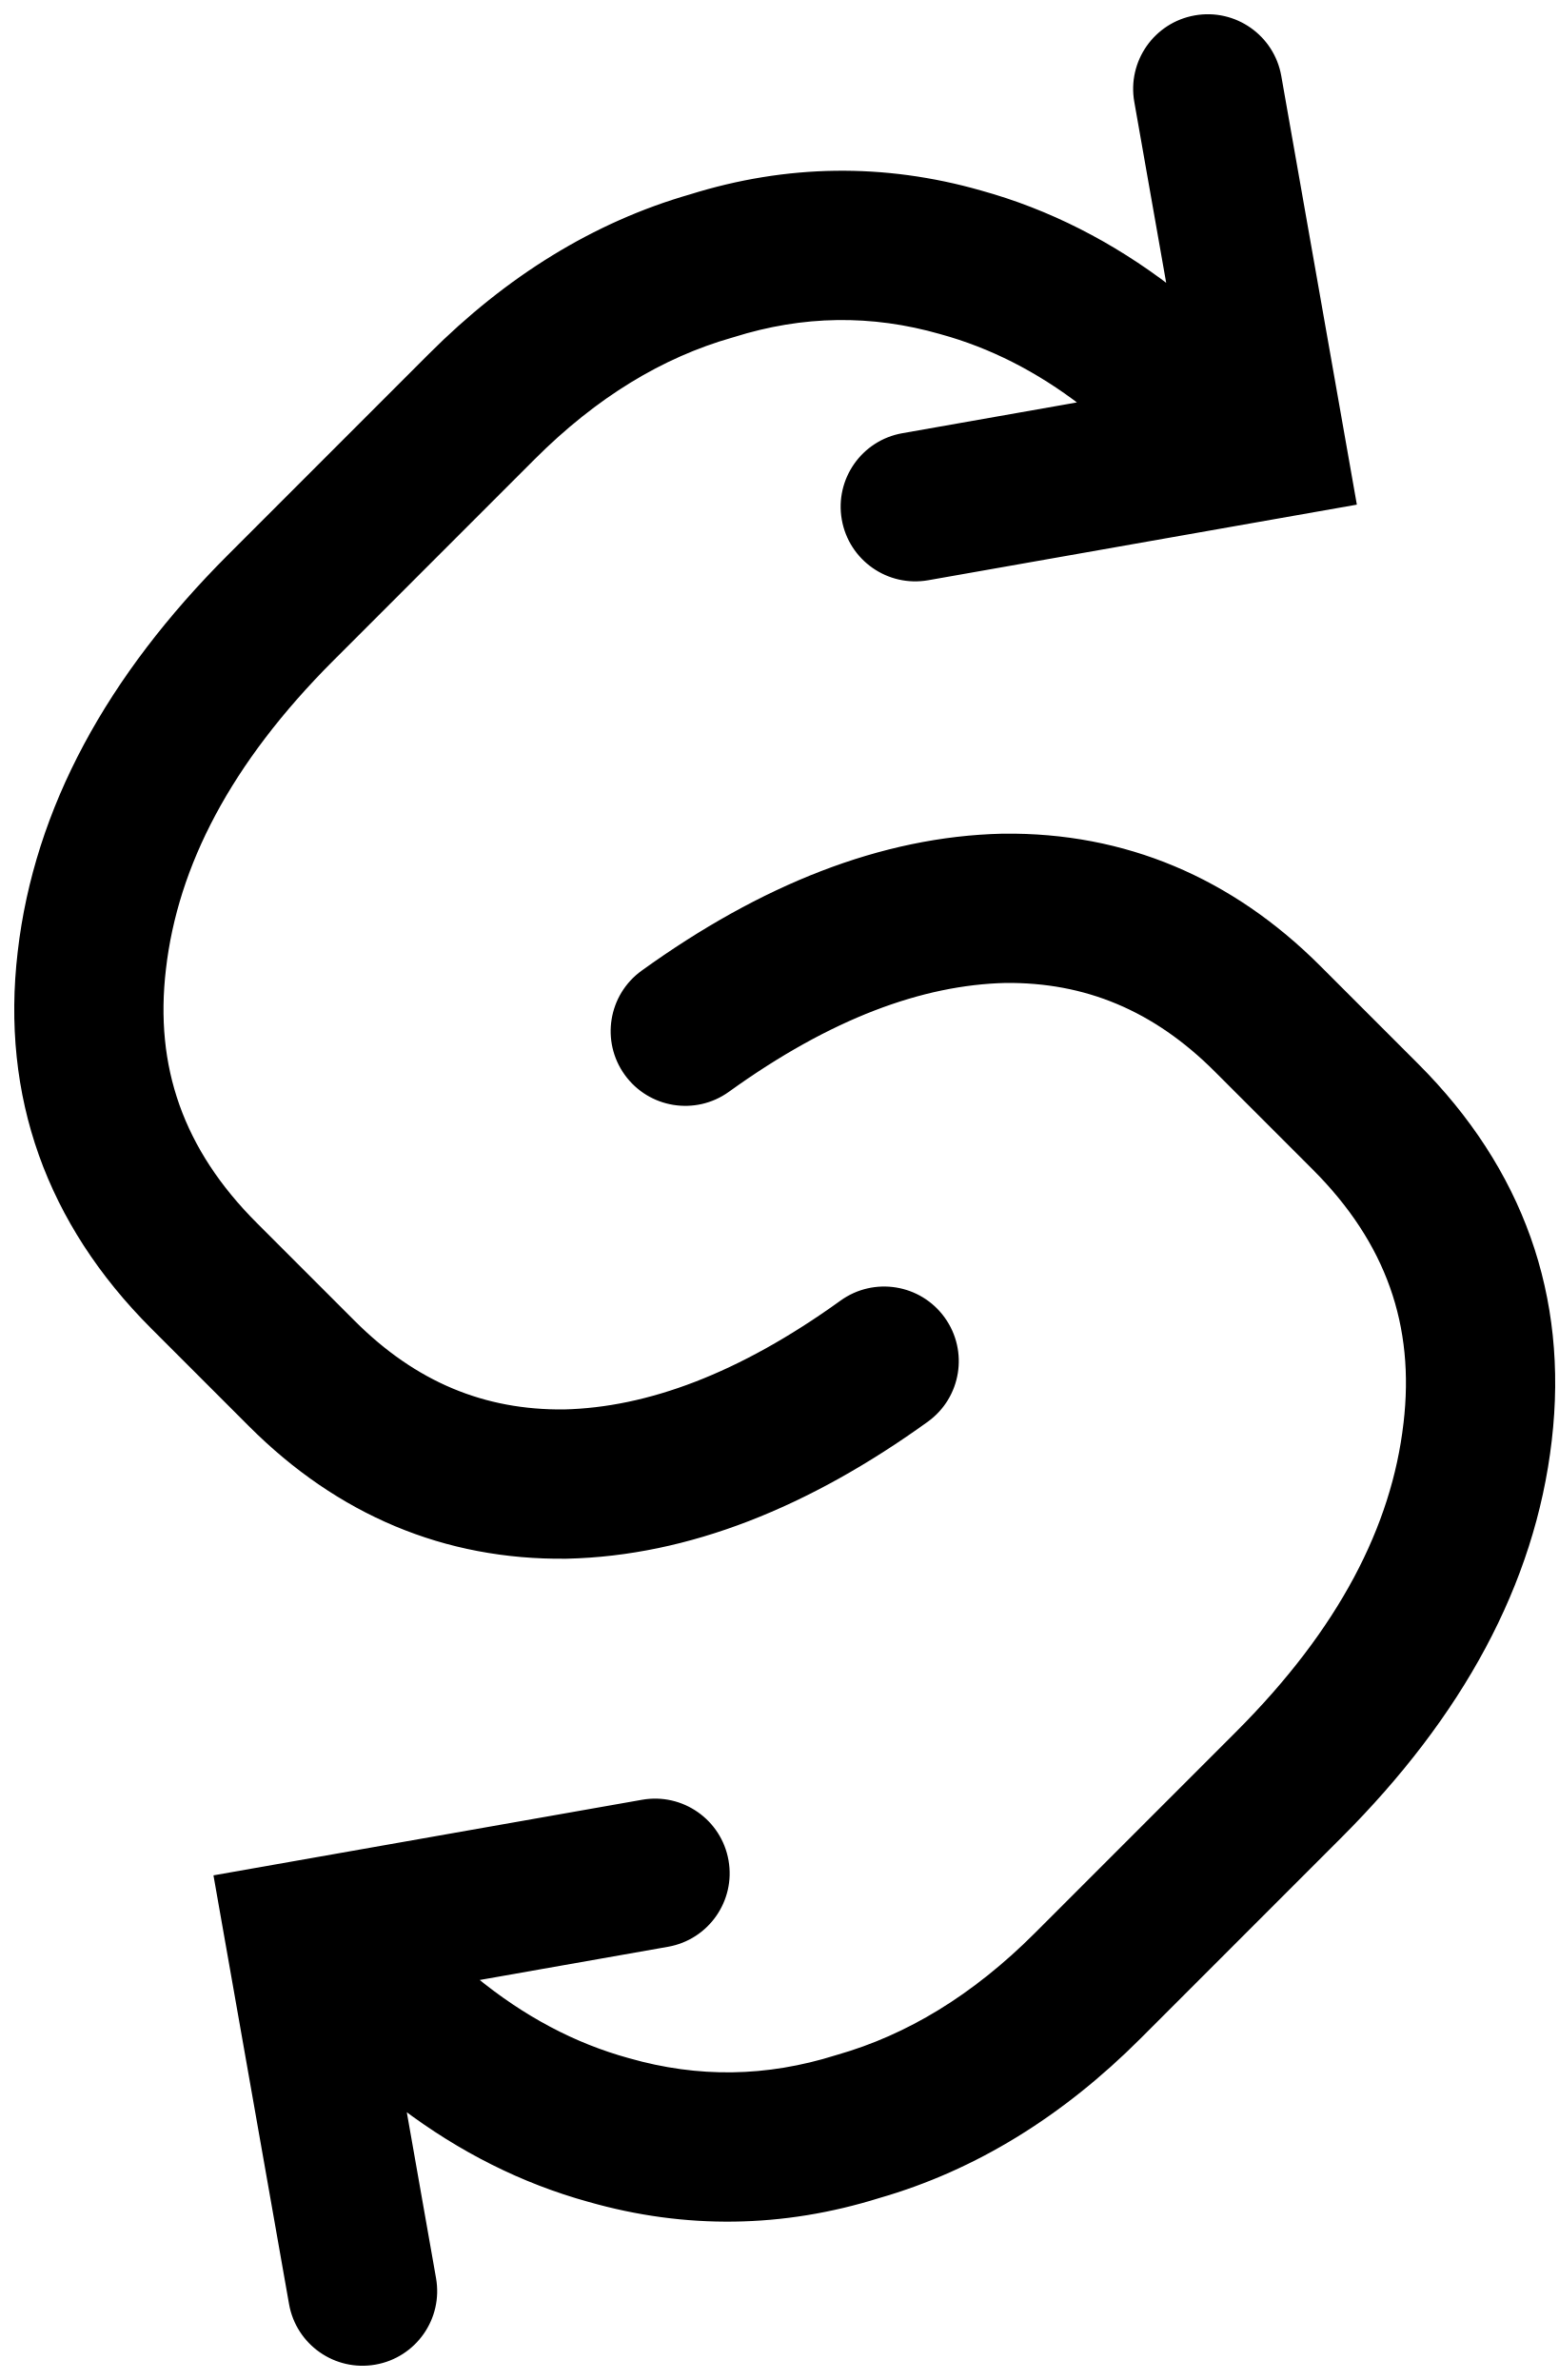
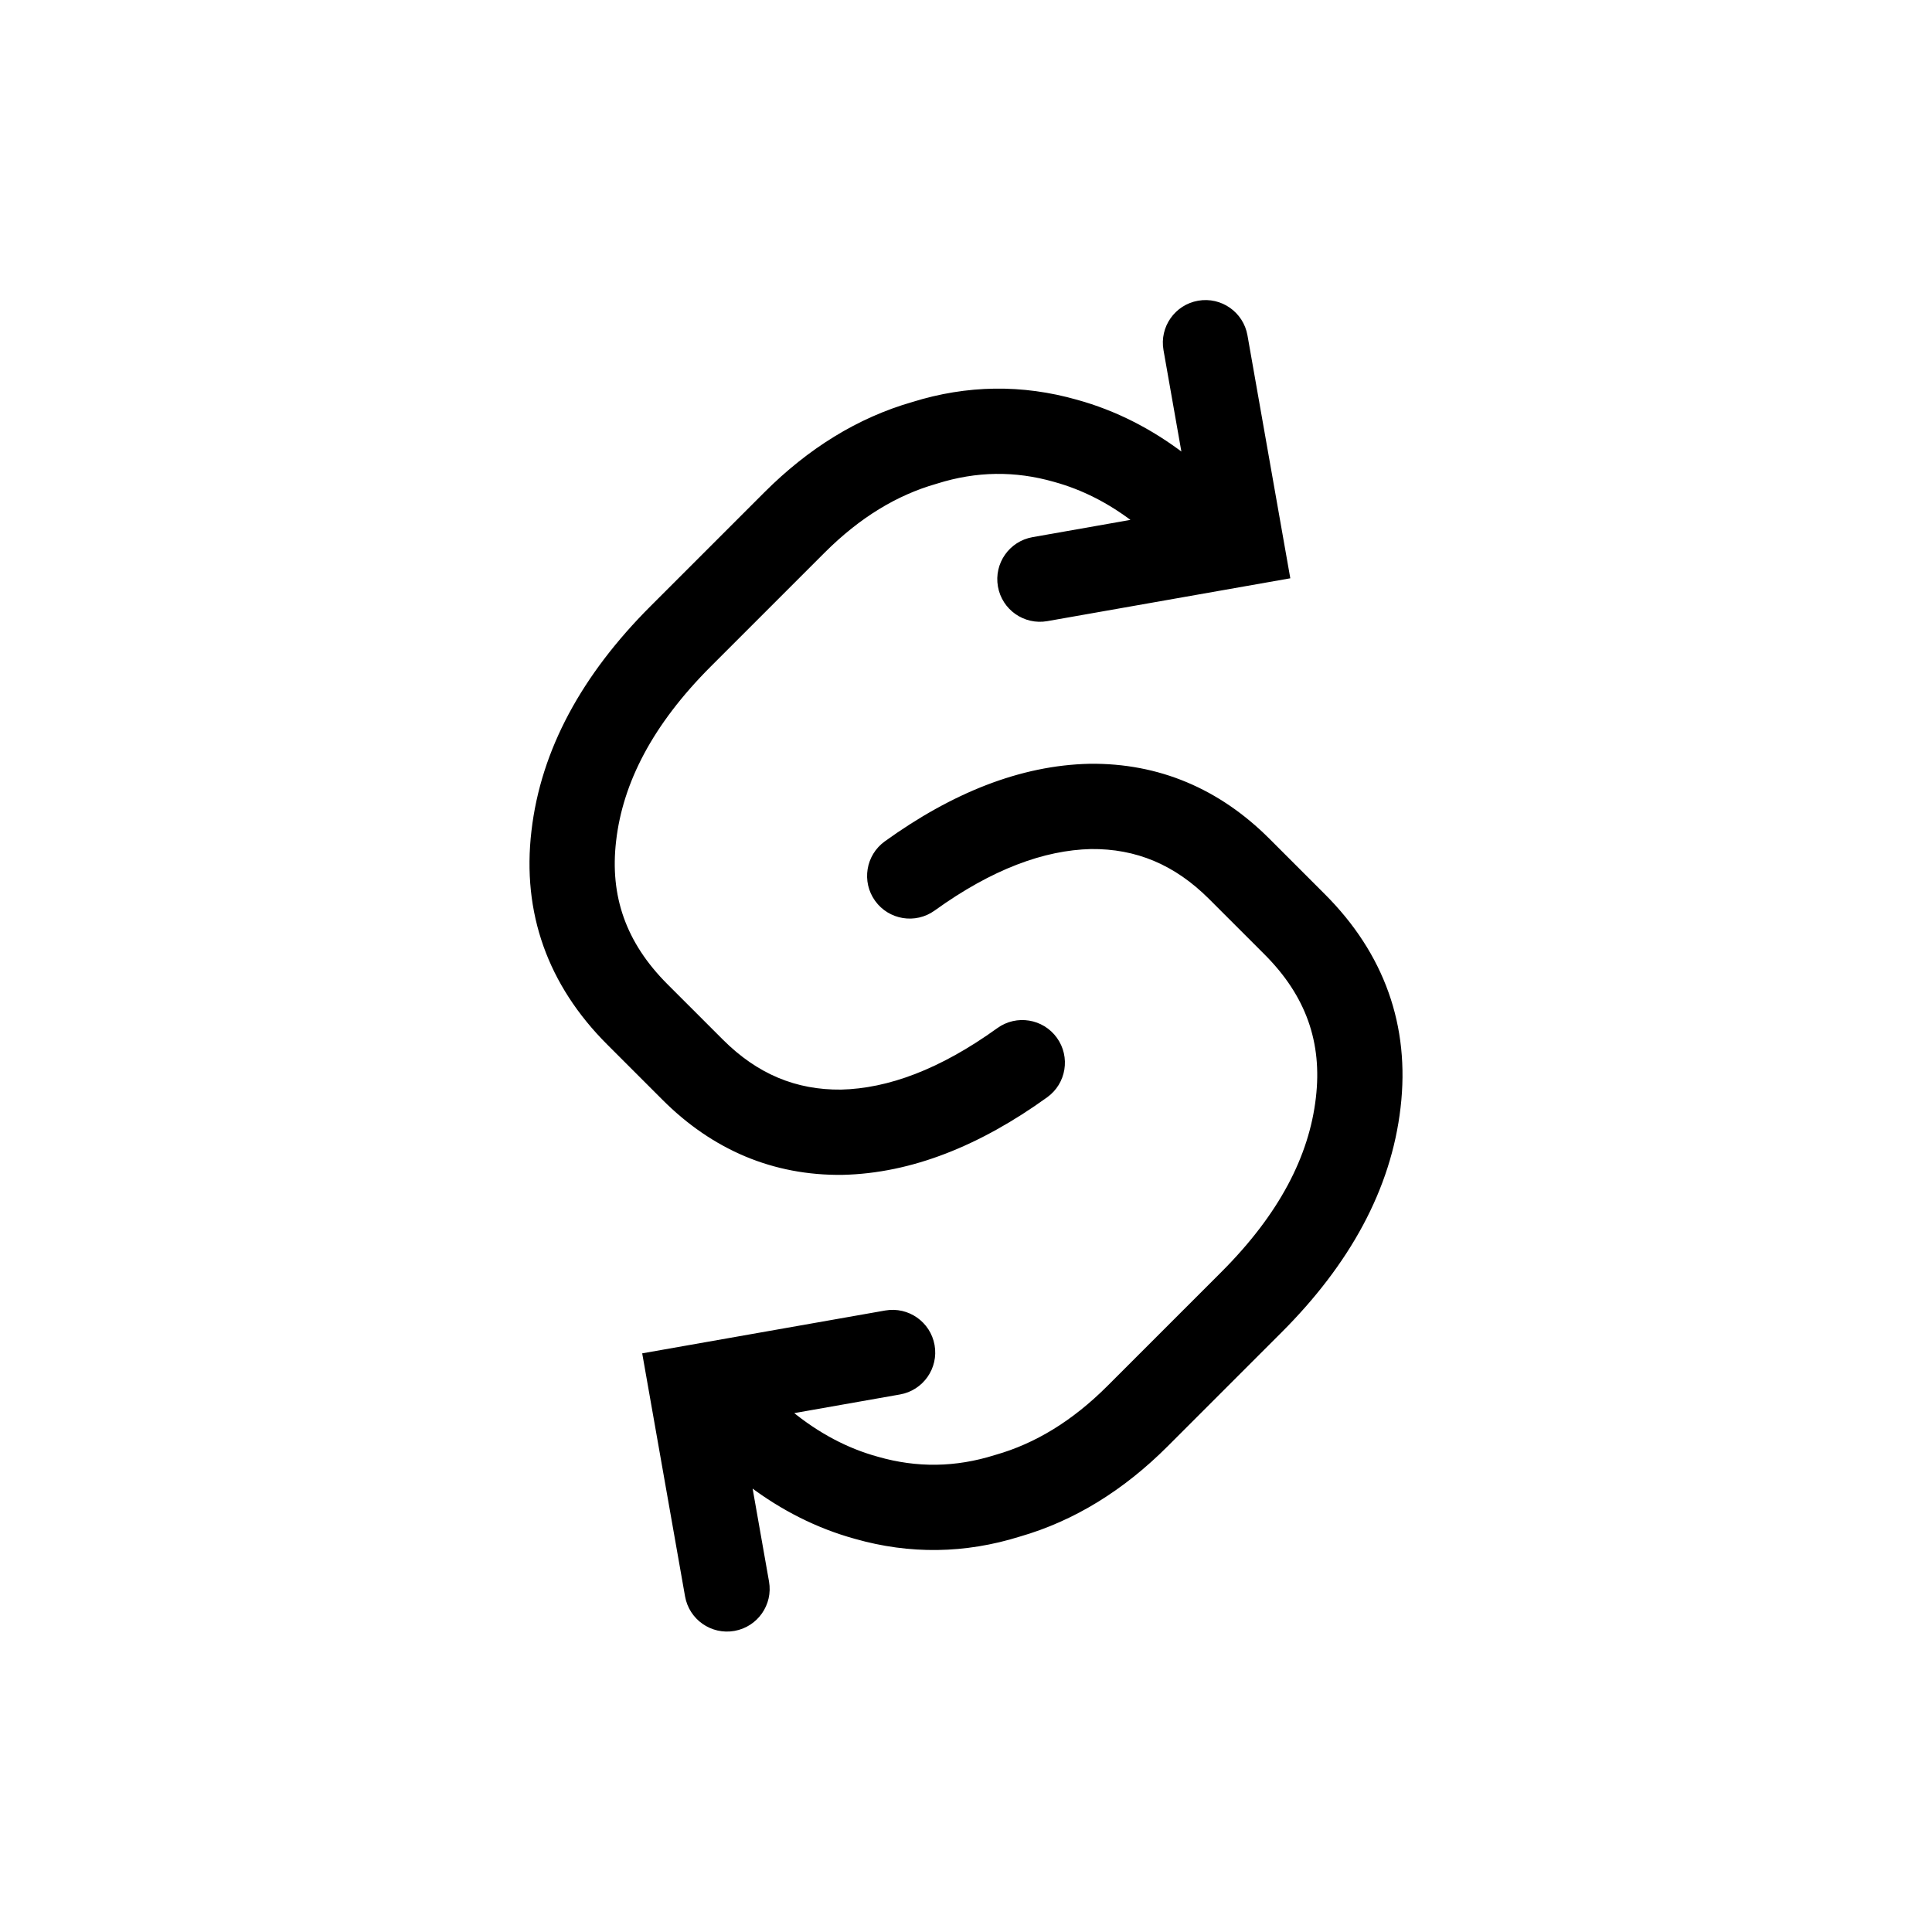
- <svg xmlns="http://www.w3.org/2000/svg" width="93" height="142" viewBox="0 0 93 142" fill="none">
-   <path d="M76.317 4.557C75.904 2.216 73.672 0.653 71.331 1.066C68.99 1.479 67.427 3.711 67.84 6.052L69.809 17.22C66.329 14.557 62.558 12.63 58.496 11.508C52.745 9.869 46.952 9.952 41.221 11.742C35.483 13.392 30.312 16.61 25.707 21.216L13.7 33.223C6.544 40.379 2.194 48.242 1.205 56.807C0.197 65.388 2.923 72.948 9.131 79.156L14.975 85C20.213 90.239 26.554 92.934 33.795 92.849L33.844 92.848C41.051 92.68 48.218 89.793 55.28 84.705C57.209 83.316 57.646 80.626 56.256 78.698C54.867 76.769 52.177 76.332 50.249 77.721C44.145 82.118 38.64 84.12 33.669 84.242C28.878 84.292 24.742 82.595 21.061 78.914L15.217 73.07C10.8 68.653 9.063 63.676 9.754 57.808L9.755 57.799C10.467 51.631 13.626 45.47 19.786 39.309L31.793 27.302C35.532 23.564 39.481 21.191 43.64 20.003L43.694 19.987L43.748 19.971C47.91 18.662 52.009 18.607 56.151 19.79L56.191 19.802C59.111 20.606 61.925 22.014 64.634 24.098L53.876 25.995C51.535 26.407 49.972 28.64 50.385 30.98C50.798 33.321 53.03 34.884 55.371 34.471L80.801 29.987L76.317 4.557Z" fill="black" />
-   <path d="M83.906 84.94C83.195 91.108 80.036 97.269 73.875 103.429L61.868 115.437C58.13 119.175 54.18 121.548 50.022 122.736L49.968 122.751L49.914 122.768C45.752 124.076 41.653 124.132 37.511 122.948L37.471 122.937C34.28 122.059 31.215 120.458 28.277 118.044L39.838 116.005C42.179 115.593 43.742 113.36 43.329 111.02C42.917 108.679 40.684 107.116 38.344 107.529L12.913 112.013L17.397 137.443C17.81 139.784 20.042 141.347 22.383 140.934C24.724 140.521 26.287 138.289 25.874 135.948L24.064 125.68C27.485 128.26 31.185 130.132 35.166 131.23C40.916 132.87 46.71 132.787 52.441 130.997C58.178 129.347 63.349 126.129 67.955 121.523L79.962 109.516C87.118 102.36 91.467 94.497 92.457 85.932C93.465 77.351 90.739 69.79 84.531 63.583L78.687 57.739C73.448 52.5 67.108 49.805 59.867 49.89L59.817 49.891C52.611 50.059 45.444 52.946 38.382 58.034C36.453 59.423 36.016 62.113 37.405 64.041C38.795 65.97 41.484 66.407 43.413 65.018C49.516 60.621 55.022 58.619 59.993 58.497C64.784 58.447 68.919 60.144 72.6 63.825L78.445 69.669C82.861 74.086 84.598 79.062 83.908 84.931L83.906 84.94Z" fill="black" />
-   <path d="M76.317 4.557C75.904 2.216 73.672 0.653 71.331 1.066C68.99 1.479 67.427 3.711 67.84 6.052L69.809 17.22C66.329 14.557 62.558 12.63 58.496 11.508C52.745 9.869 46.952 9.952 41.221 11.742C35.483 13.392 30.312 16.61 25.707 21.216L13.7 33.223C6.544 40.379 2.194 48.242 1.205 56.807C0.197 65.388 2.923 72.948 9.131 79.156L14.975 85C20.213 90.239 26.554 92.934 33.795 92.849L33.844 92.848C41.051 92.68 48.218 89.793 55.28 84.705C57.209 83.316 57.646 80.626 56.256 78.698C54.867 76.769 52.177 76.332 50.249 77.721C44.145 82.118 38.64 84.12 33.669 84.242C28.878 84.292 24.742 82.595 21.061 78.914L15.217 73.07C10.8 68.653 9.063 63.676 9.754 57.808L9.755 57.799C10.467 51.631 13.626 45.47 19.786 39.309L31.793 27.302C35.532 23.564 39.481 21.191 43.64 20.003L43.694 19.987L43.748 19.971C47.91 18.662 52.009 18.607 56.151 19.79L56.191 19.802C59.111 20.606 61.925 22.014 64.634 24.098L53.876 25.995C51.535 26.407 49.972 28.64 50.385 30.98C50.798 33.321 53.03 34.884 55.371 34.471L80.801 29.987L76.317 4.557Z" stroke="black" stroke-width="0.3" stroke-linecap="round" />
-   <path d="M83.906 84.94C83.195 91.108 80.036 97.269 73.875 103.429L61.868 115.437C58.13 119.175 54.18 121.548 50.022 122.736L49.968 122.751L49.914 122.768C45.752 124.076 41.653 124.132 37.511 122.948L37.471 122.937C34.28 122.059 31.215 120.458 28.277 118.044L39.838 116.005C42.179 115.593 43.742 113.36 43.329 111.02C42.917 108.679 40.684 107.116 38.344 107.529L12.913 112.013L17.397 137.443C17.81 139.784 20.042 141.347 22.383 140.934C24.724 140.521 26.287 138.289 25.874 135.948L24.064 125.68C27.485 128.26 31.185 130.132 35.166 131.23C40.916 132.87 46.71 132.787 52.441 130.997C58.178 129.347 63.349 126.129 67.955 121.523L79.962 109.516C87.118 102.36 91.467 94.497 92.457 85.932C93.465 77.351 90.739 69.79 84.531 63.583L78.687 57.739C73.448 52.5 67.108 49.805 59.867 49.89L59.817 49.891C52.611 50.059 45.444 52.946 38.382 58.034C36.453 59.423 36.016 62.113 37.405 64.041C38.795 65.97 41.484 66.407 43.413 65.018C49.516 60.621 55.022 58.619 59.993 58.497C64.784 58.447 68.919 60.144 72.6 63.825L78.445 69.669C82.861 74.086 84.598 79.062 83.908 84.931L83.906 84.94Z" stroke="black" stroke-width="0.3" stroke-linecap="round" />
+ <svg xmlns="http://www.w3.org/2000/svg" width="160" height="160" viewBox="0 0 160 160" fill="none">
+   <path d="M103.161 27.794C102.837 25.955 101.084 24.728 99.245 25.052C97.406 25.376 96.179 27.13 96.503 28.968L98.05 37.741C95.316 35.649 92.354 34.135 89.163 33.254C84.646 31.967 80.095 32.032 75.593 33.438C71.087 34.734 67.025 37.262 63.407 40.88L53.976 50.311C48.355 55.932 44.938 62.109 44.161 68.836C43.369 75.576 45.511 81.515 50.387 86.391L54.977 90.982C59.092 95.097 64.072 97.214 69.76 97.147L69.799 97.146C75.46 97.014 81.089 94.747 86.637 90.75C88.152 89.659 88.495 87.546 87.404 86.031C86.312 84.516 84.2 84.173 82.685 85.264C77.891 88.718 73.566 90.291 69.661 90.386C65.898 90.426 62.65 89.093 59.758 86.201L55.167 81.611C51.698 78.141 50.334 74.232 50.876 69.623L50.877 69.615C51.436 64.771 53.917 59.931 58.756 55.092L68.188 45.66C71.125 42.724 74.227 40.86 77.493 39.927L77.536 39.915L77.578 39.901C80.848 38.874 84.067 38.83 87.321 39.76L87.352 39.769C89.646 40.4 91.856 41.507 93.984 43.143L85.534 44.633C83.695 44.958 82.468 46.711 82.792 48.55C83.116 50.388 84.869 51.616 86.708 51.292L106.684 47.77L103.161 27.794Z" fill="black" />
+   <path d="M109.123 90.935C108.564 95.78 106.083 100.619 101.244 105.458L91.812 114.89C88.875 117.826 85.773 119.69 82.507 120.623L82.464 120.635L82.422 120.648C79.153 121.676 75.933 121.72 72.679 120.79L72.648 120.781C70.141 120.092 67.734 118.834 65.426 116.938L74.507 115.336C76.346 115.013 77.574 113.259 77.25 111.42C76.925 109.582 75.172 108.354 73.333 108.678L53.358 112.2L56.88 132.176C57.204 134.015 58.958 135.242 60.797 134.918C62.635 134.593 63.863 132.84 63.539 131.001L62.116 122.936C64.804 124.962 67.711 126.433 70.837 127.295C75.354 128.584 79.905 128.518 84.407 127.112C88.913 125.816 92.975 123.289 96.593 119.671L106.024 110.239C111.645 104.618 115.062 98.441 115.839 91.714C116.631 84.974 114.49 79.035 109.613 74.159L105.023 69.568C100.908 65.453 95.928 63.336 90.24 63.403L90.201 63.404C84.54 63.536 78.911 65.803 73.363 69.8C71.848 70.891 71.505 73.004 72.596 74.519C73.688 76.034 75.8 76.377 77.315 75.286C82.109 71.832 86.434 70.26 90.339 70.164C94.102 70.124 97.35 71.457 100.242 74.349L104.833 78.94C108.302 82.409 109.666 86.318 109.124 90.927L109.123 90.935Z" fill="black" />
+   <path d="M103.161 27.794C102.837 25.955 101.084 24.728 99.245 25.052C97.406 25.376 96.179 27.13 96.503 28.968L98.05 37.741C95.316 35.649 92.354 34.135 89.163 33.254C84.646 31.967 80.095 32.032 75.593 33.438C71.087 34.734 67.025 37.262 63.407 40.88L53.976 50.311C48.355 55.932 44.938 62.109 44.161 68.836C43.369 75.576 45.511 81.515 50.387 86.391L54.977 90.982C59.092 95.097 64.072 97.214 69.76 97.147L69.799 97.146C75.46 97.014 81.089 94.747 86.637 90.75C88.152 89.659 88.495 87.546 87.404 86.031C86.312 84.516 84.2 84.173 82.685 85.264C77.891 88.718 73.566 90.291 69.661 90.386C65.898 90.426 62.65 89.093 59.758 86.201L55.167 81.611C51.698 78.141 50.334 74.232 50.876 69.623L50.877 69.615C51.436 64.771 53.917 59.931 58.756 55.092L68.188 45.66C71.125 42.724 74.227 40.86 77.493 39.927L77.536 39.915L77.578 39.901C80.848 38.874 84.067 38.83 87.321 39.76L87.352 39.769C89.646 40.4 91.856 41.507 93.984 43.143L85.534 44.633C83.695 44.958 82.468 46.711 82.792 48.55C83.116 50.388 84.869 51.616 86.708 51.292L106.684 47.77L103.161 27.794Z" stroke="black" stroke-width="0.3" stroke-linecap="round" />
+   <path d="M109.123 90.935C108.564 95.78 106.083 100.619 101.244 105.458L91.812 114.89C88.875 117.826 85.773 119.69 82.507 120.623L82.464 120.635L82.422 120.648C79.153 121.676 75.933 121.72 72.679 120.79L72.648 120.781C70.141 120.092 67.734 118.834 65.426 116.938L74.507 115.336C76.346 115.013 77.574 113.259 77.25 111.42C76.925 109.582 75.172 108.354 73.333 108.678L53.358 112.2L56.88 132.176C57.204 134.015 58.958 135.242 60.797 134.918C62.635 134.593 63.863 132.84 63.539 131.001L62.116 122.936C64.804 124.962 67.711 126.433 70.837 127.295C75.354 128.584 79.905 128.518 84.407 127.112C88.913 125.816 92.975 123.289 96.593 119.671L106.024 110.239C111.645 104.618 115.062 98.441 115.839 91.714C116.631 84.974 114.49 79.035 109.613 74.159L105.023 69.568C100.908 65.453 95.928 63.336 90.24 63.403L90.201 63.404C84.54 63.536 78.911 65.803 73.363 69.8C71.848 70.891 71.505 73.004 72.596 74.519C73.688 76.034 75.8 76.377 77.315 75.286C82.109 71.832 86.434 70.26 90.339 70.164C94.102 70.124 97.35 71.457 100.242 74.349L104.833 78.94C108.302 82.409 109.666 86.318 109.124 90.927L109.123 90.935Z" stroke="black" stroke-width="0.3" stroke-linecap="round" />
</svg>
